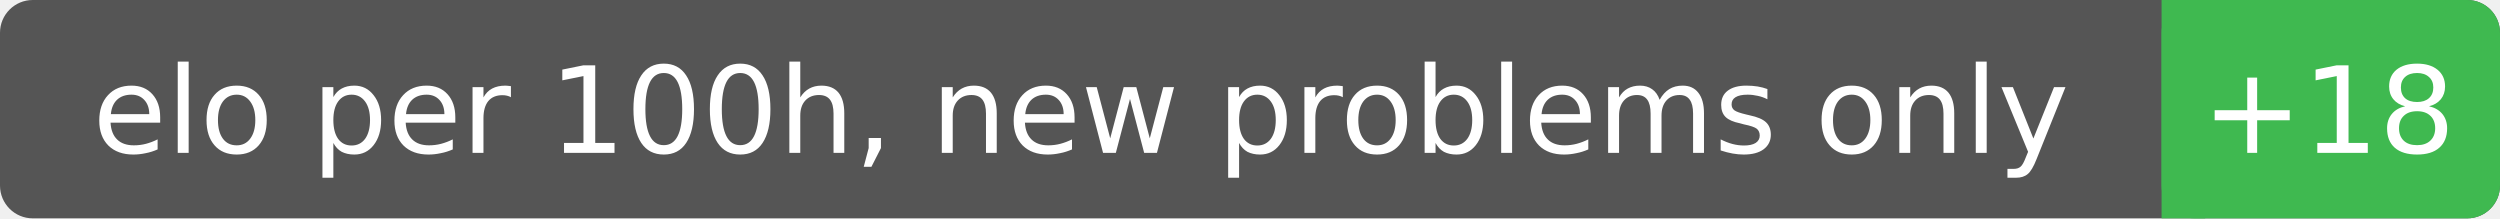
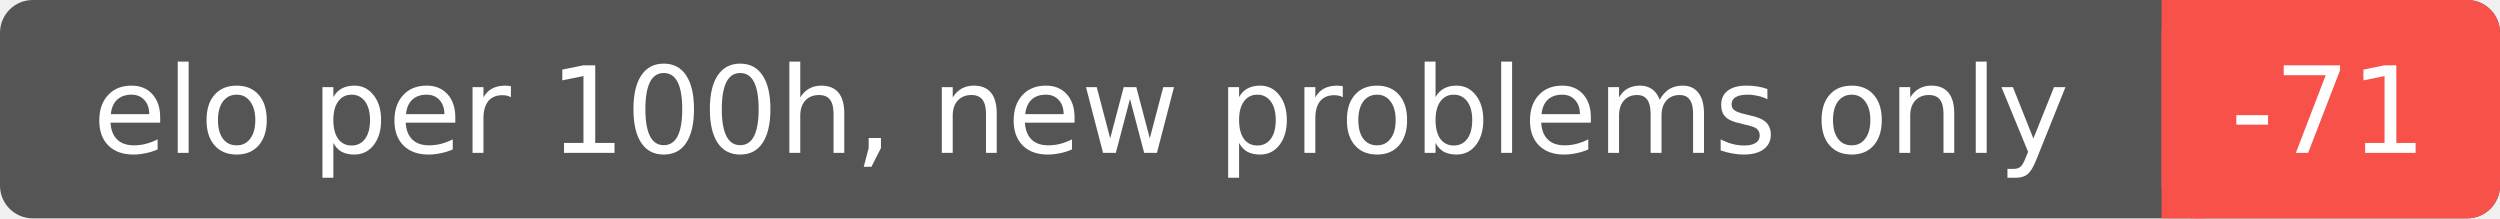
<svg xmlns="http://www.w3.org/2000/svg" width="229" height="20" font-family="Verdana,DejaVu Sans,sans-serif" font-size="11">
  <rect rx="3" width="229" height="20" fill="#555" />
-   <rect rx="3" x="198" width="31" height="20" fill="#3fb950" />
-   <rect x="198" width="4" height="20" fill="#3fb950" />
+   <rect rx="3" x="198" width="31" height="20" fill="#f85149" />
+   <rect x="198" width="4" height="20" fill="#f85149" />
  <text x="99.0" y="14" fill="#fff" text-anchor="middle">elo per 100h, new problems only</text>
-   <text x="213.3" y="14" fill="#fff" text-anchor="middle">+18</text>
+   <text x="213.3" y="14" fill="#fff" text-anchor="middle">-71</text>
</svg>
